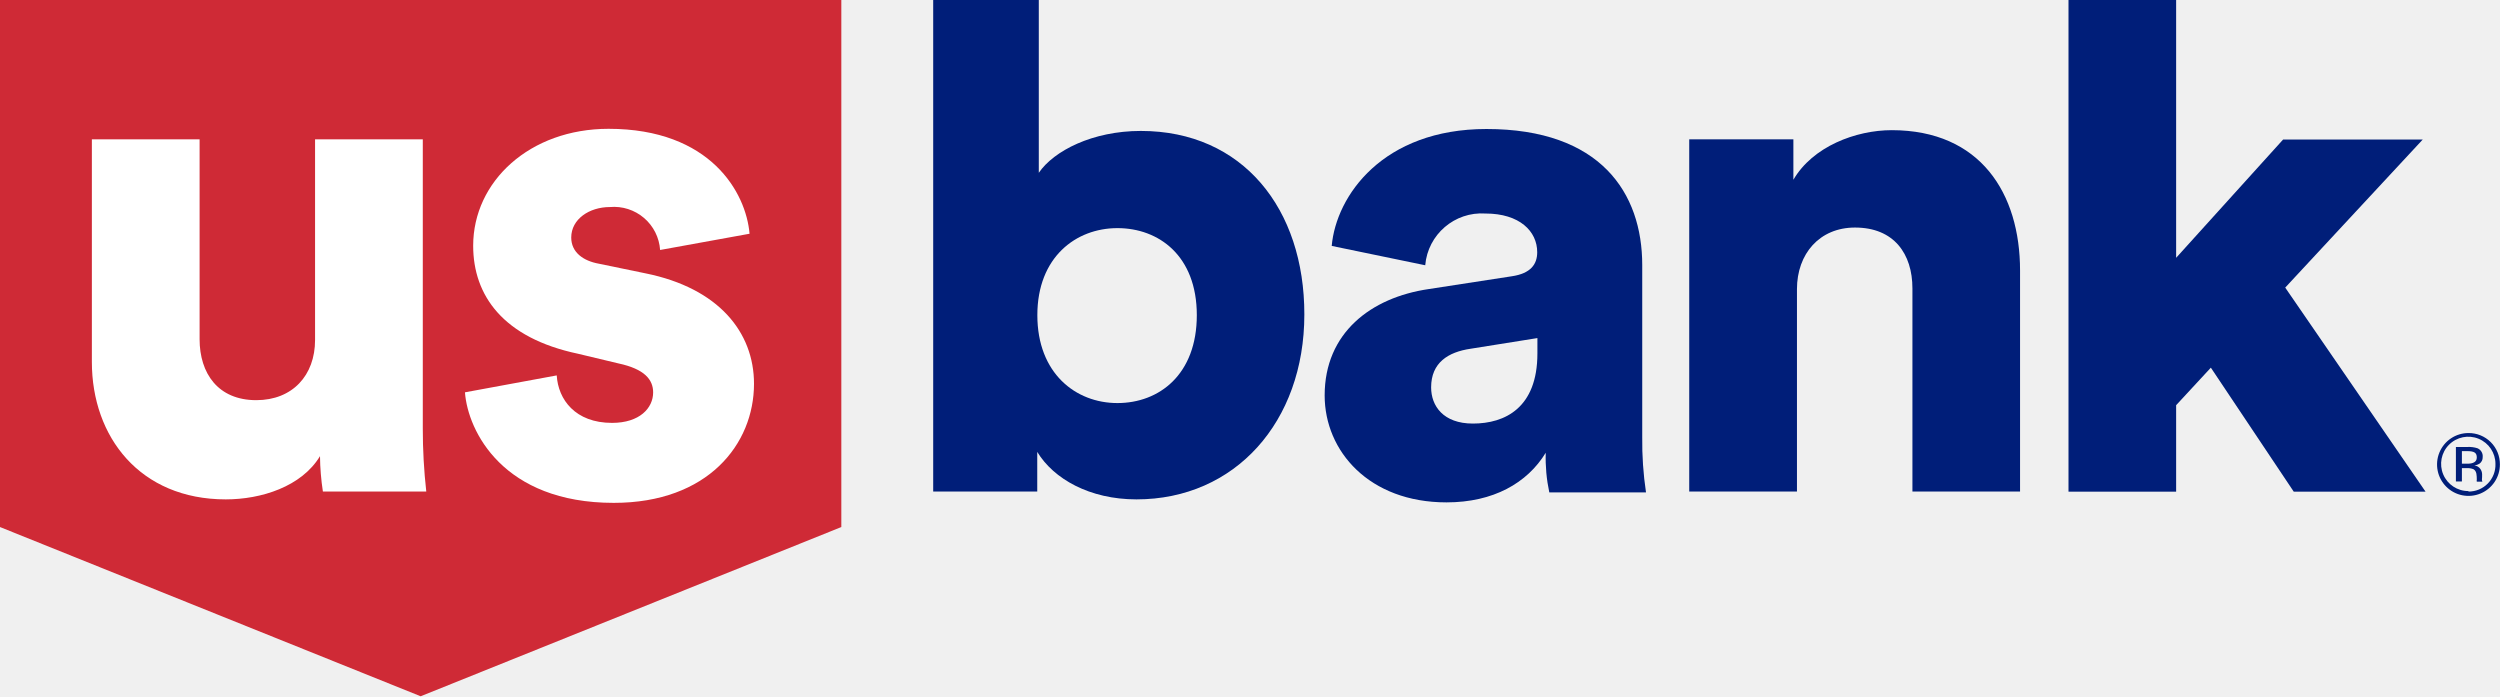
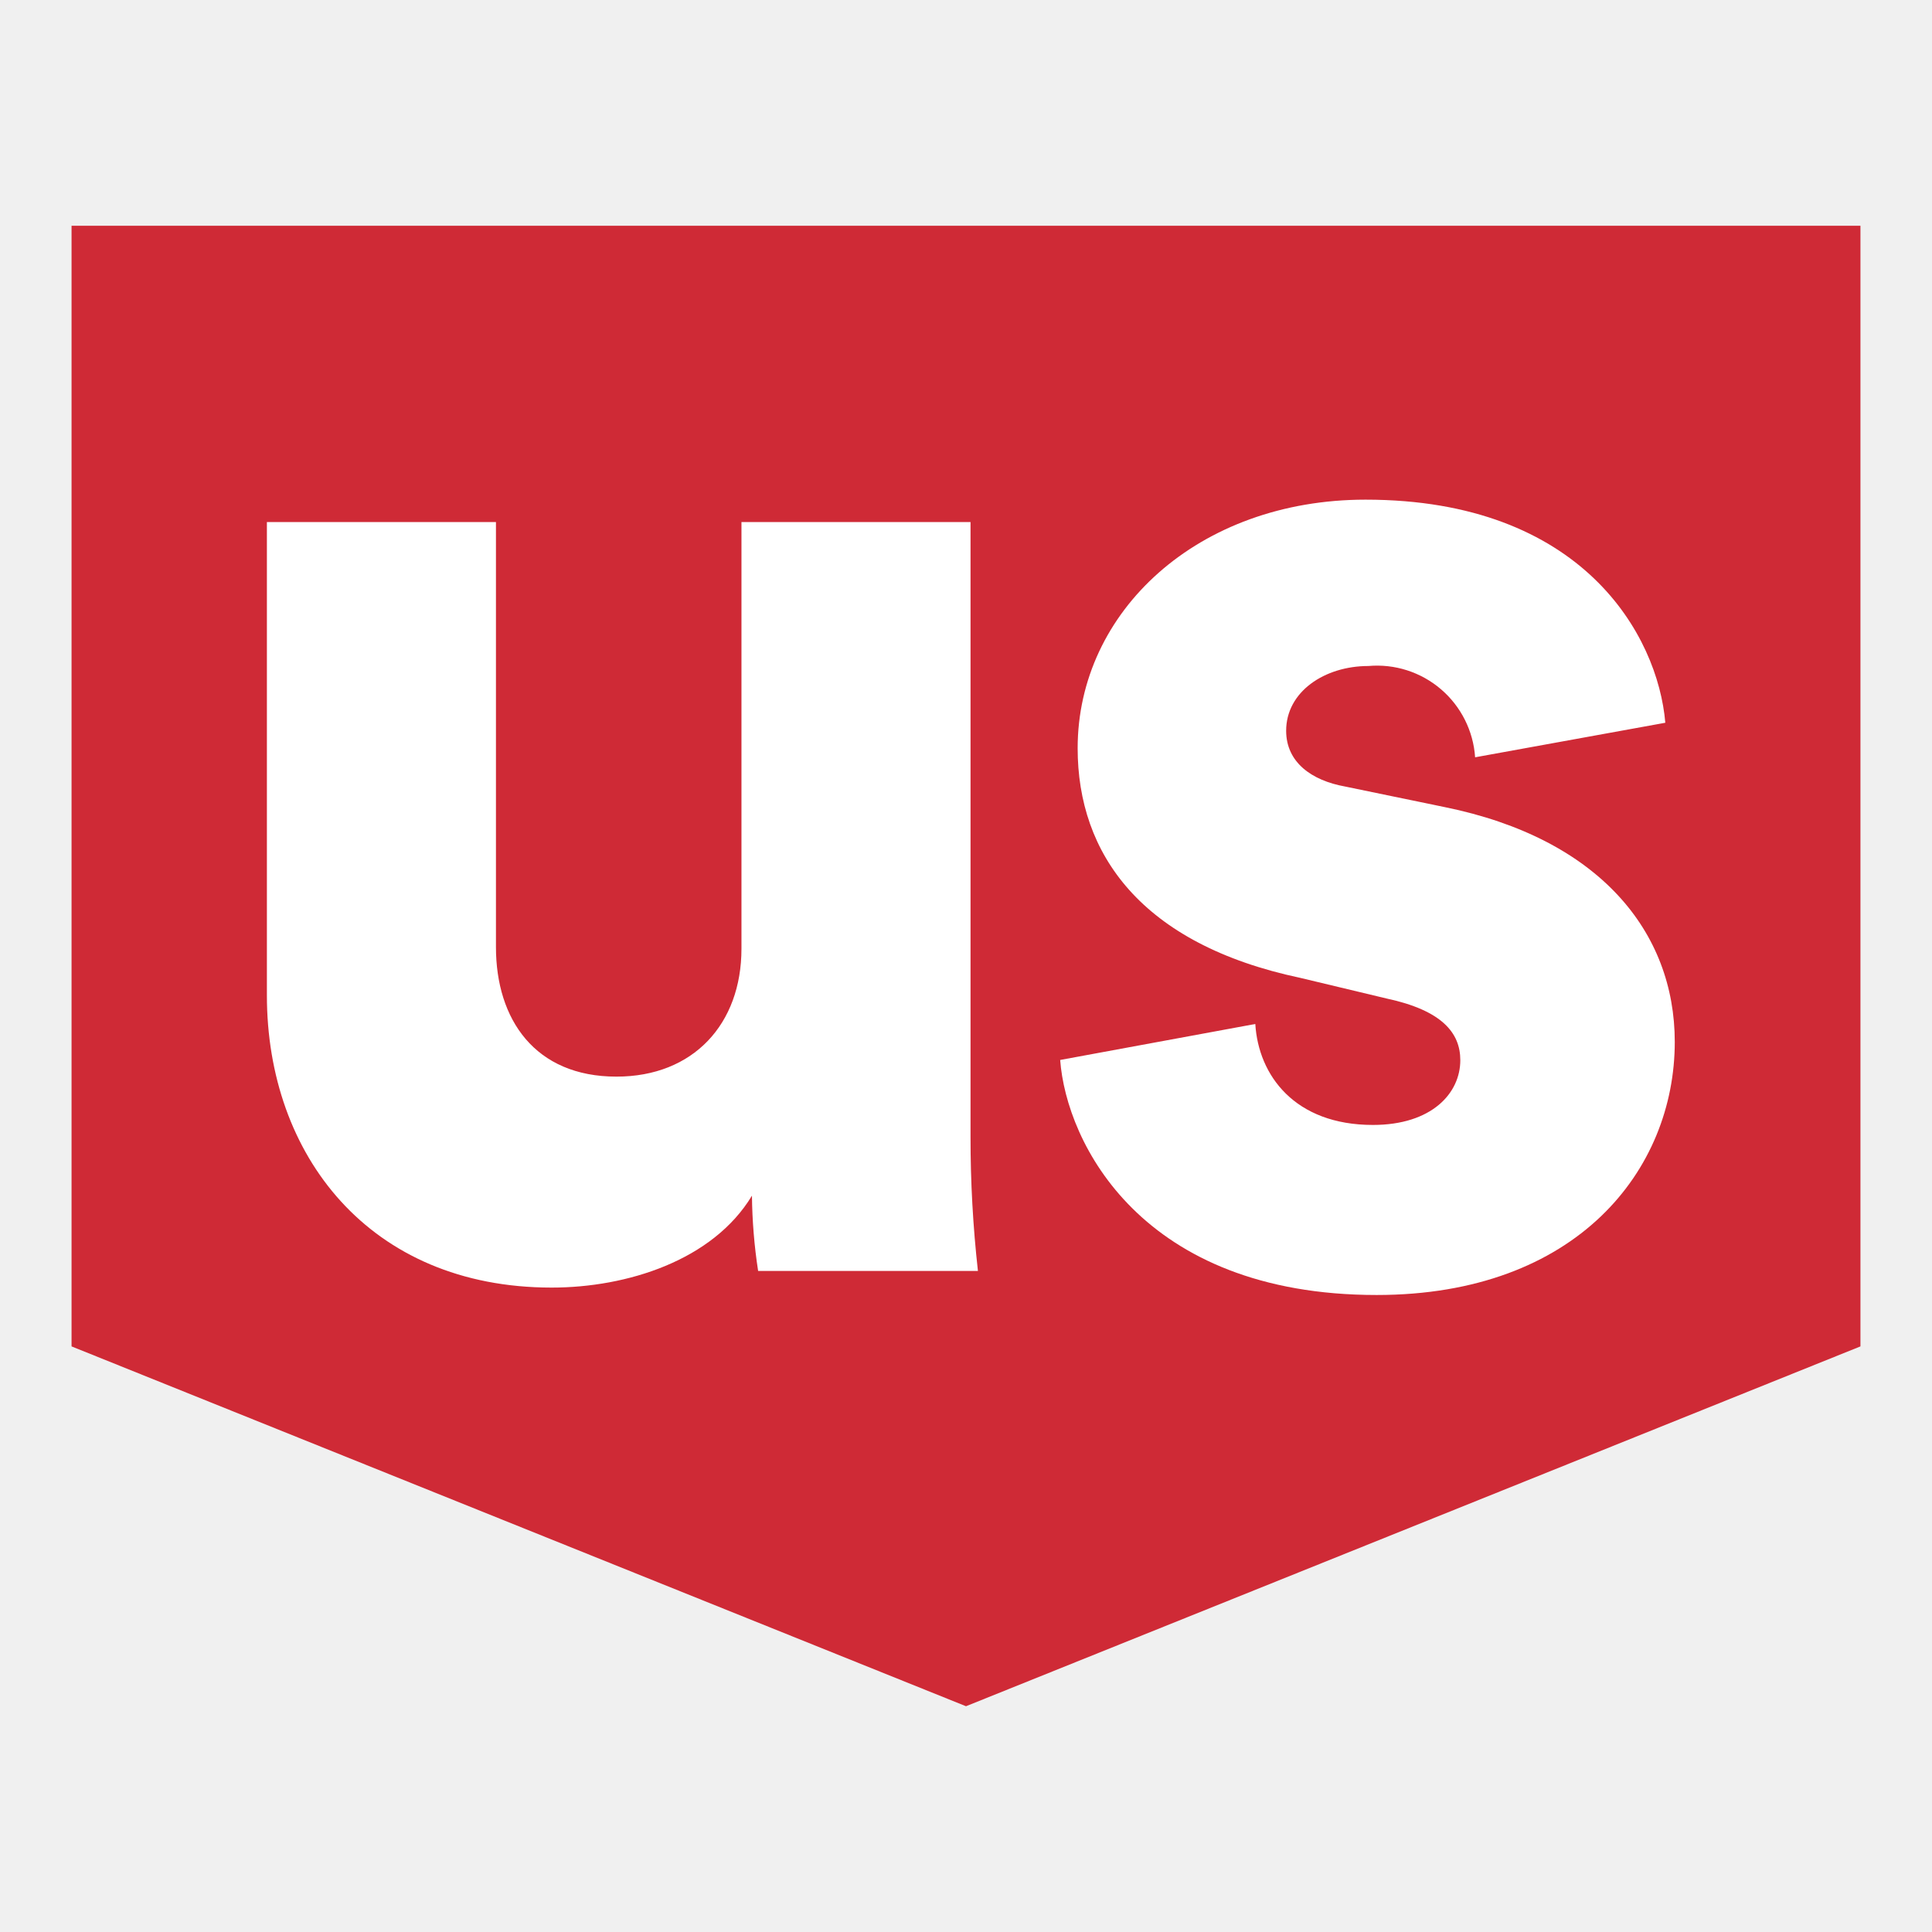
- <svg xmlns="http://www.w3.org/2000/svg" id="Layer_1" data-name="Layer 1" viewBox="0 0 258.52 72">
+ <svg xmlns="http://www.w3.org/2000/svg" id="Layer_1" data-name="Layer 1" viewBox="-3.48 -10.98 93.96 93.96" width="93.96" height="93.96">
  <path d="M286,83.37a3.25,3.25,0,1,0,3.25,3.24A3.22,3.22,0,0,0,286,83.37Zm0,6a2.81,2.81,0,1,1,2.79-2.81A2.77,2.77,0,0,1,286,89.42Z" transform="translate(-30.74 -38.59)" fill="#001e79" />
  <path d="M287.41,87.62a1,1,0,0,0-.19-.55.87.87,0,0,0-.61-.35,1.22,1.22,0,0,0,.51-.17.79.79,0,0,0,.35-.7.89.89,0,0,0-.55-.91,2.87,2.87,0,0,0-1-.13H284.7v3.57h.62V87h.5a1.63,1.63,0,0,1,.7.11c.35.21.33.66.34,1.06a.58.58,0,0,0,0,.23h.58a.55.55,0,0,1-.05-.23C287.41,88,287.41,87.91,287.41,87.62Zm-1.52-1.08h-.57v-1.3h.54c.76,0,1,.18,1,.66S286.44,86.54,285.89,86.54Z" transform="translate(-30.74 -38.59)" fill="#001e79" />
  <path d="M148.71,52.13c-5,0-9,2.06-10.55,4.33V38.59H127.24V89.42H138v-4.1c1.69,2.79,5.42,4.91,10.26,4.91,10.18,0,17.36-8,17.36-19.12C165.63,60.19,159.26,52.13,148.71,52.13Zm-2.42,28.14c-4.32,0-8.28-3.08-8.28-9.09s4-9,8.28-9,8.21,2.86,8.21,9S150.61,80.27,146.29,80.27Z" transform="translate(-30.74 -38.59)" fill="#001e79" />
  <path d="M200.56,83.78V66c0-7.47-4.32-14.07-16.11-14.07-10.7,0-15.54,6.89-16,12.09l9.67,2a5.86,5.86,0,0,1,6.23-5.35c3.52,0,5.35,1.83,5.35,4,0,1.24-.66,2.2-2.64,2.49l-8.57,1.32c-6,.88-10.77,4.54-10.77,11,0,5.78,4.62,11.06,12.6,11.06,4.84,0,8.35-2,10.26-5.13a17.21,17.21,0,0,0,.37,4.1h10A36,36,0,0,1,200.56,83.78Zm-10.84-8.64c0,5.64-3.37,7.25-6.67,7.25-3.07,0-4.32-1.83-4.32-3.74,0-2.56,1.76-3.66,4.1-4l6.89-1.1Z" transform="translate(-30.74 -38.59)" fill="#001e79" />
  <path d="M239.63,66.57V89.42H228.5v-21c0-3.59-1.91-6.3-5.94-6.3-3.66,0-6,2.71-6,6.37V89.42H205.42V53h10.77v4.18c2-3.44,6.45-5.13,10.18-5.13C235.53,52.06,239.63,58.58,239.63,66.57Z" transform="translate(-30.74 -38.59)" fill="#001e79" />
  <polygon points="225.03 0 225.03 26.66 236.09 14.43 250.53 14.43 236.31 29.74 250.82 50.84 237.19 50.84 228.62 38.02 225.03 41.9 225.03 50.84 213.9 50.84 213.9 0 225.03 0" fill="#001e79" />
  <polygon points="0 54.5 43.5 72 87 54.5 87 0 0 0 0 54.5" fill="#cf2a36" />
  <path d="M63.83,85.76c-1.9,3.15-6.08,4.47-9.74,4.47-8.87,0-13.85-6.45-13.85-14.21V53H51.38V73.67c0,3.52,1.9,6.3,5.86,6.3,3.74,0,6.08-2.56,6.08-6.22V53H74.46V82.9a58.43,58.43,0,0,0,.36,6.52H64.13A25.91,25.91,0,0,1,63.83,85.76Z" transform="translate(-30.74 -38.59)" fill="#fff" />
  <path d="M88.31,77.41c.15,2.49,1.91,4.91,5.72,4.91,2.86,0,4.25-1.54,4.25-3.15,0-1.32-.88-2.42-3.59-3l-4.18-1C82.75,73.53,79.67,69.13,79.67,64c0-6.66,5.86-12.09,14-12.09,10.55,0,14.22,6.6,14.58,10.85L99,64.44A4.78,4.78,0,0,0,93.81,60c-2.13,0-4,1.25-4,3.15,0,1.54,1.25,2.42,2.86,2.71l4.84,1c7.54,1.53,11.2,6.08,11.2,11.42,0,6.23-4.76,12.31-14.5,12.31-11.43,0-15.09-7.4-15.39-11.43Z" transform="translate(-30.74 -38.59)" fill="#fff" />
</svg>
